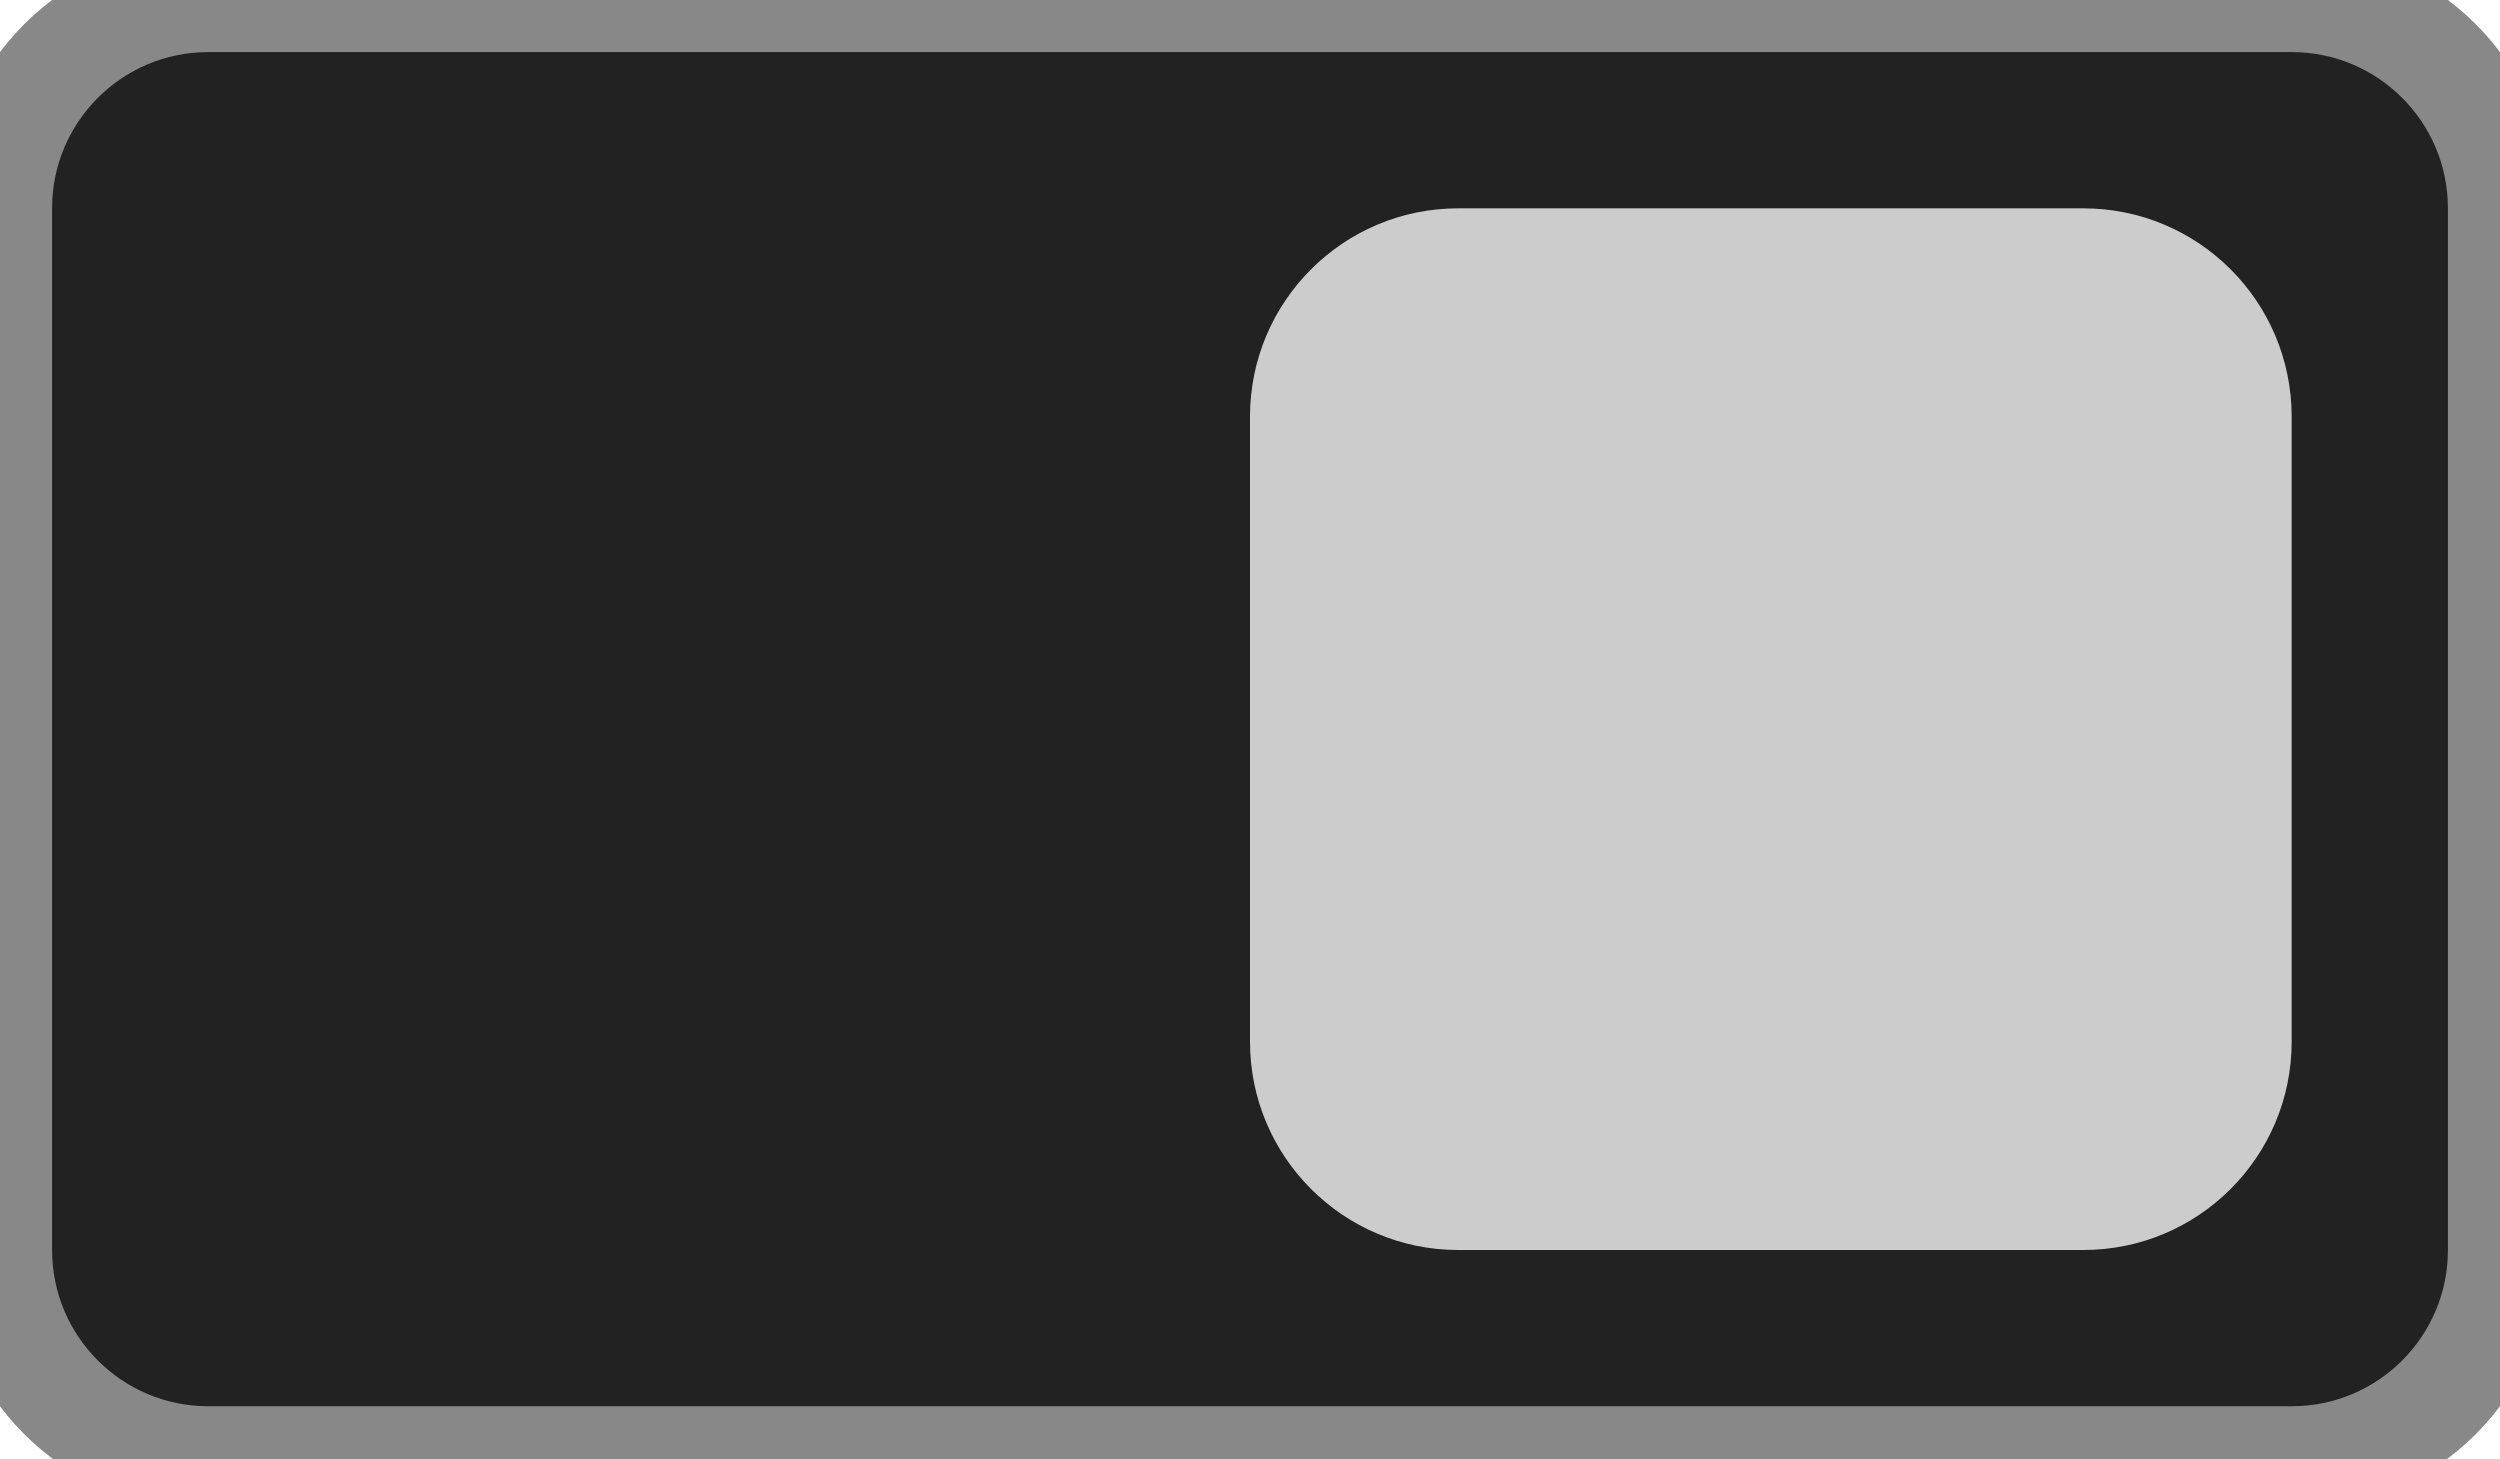
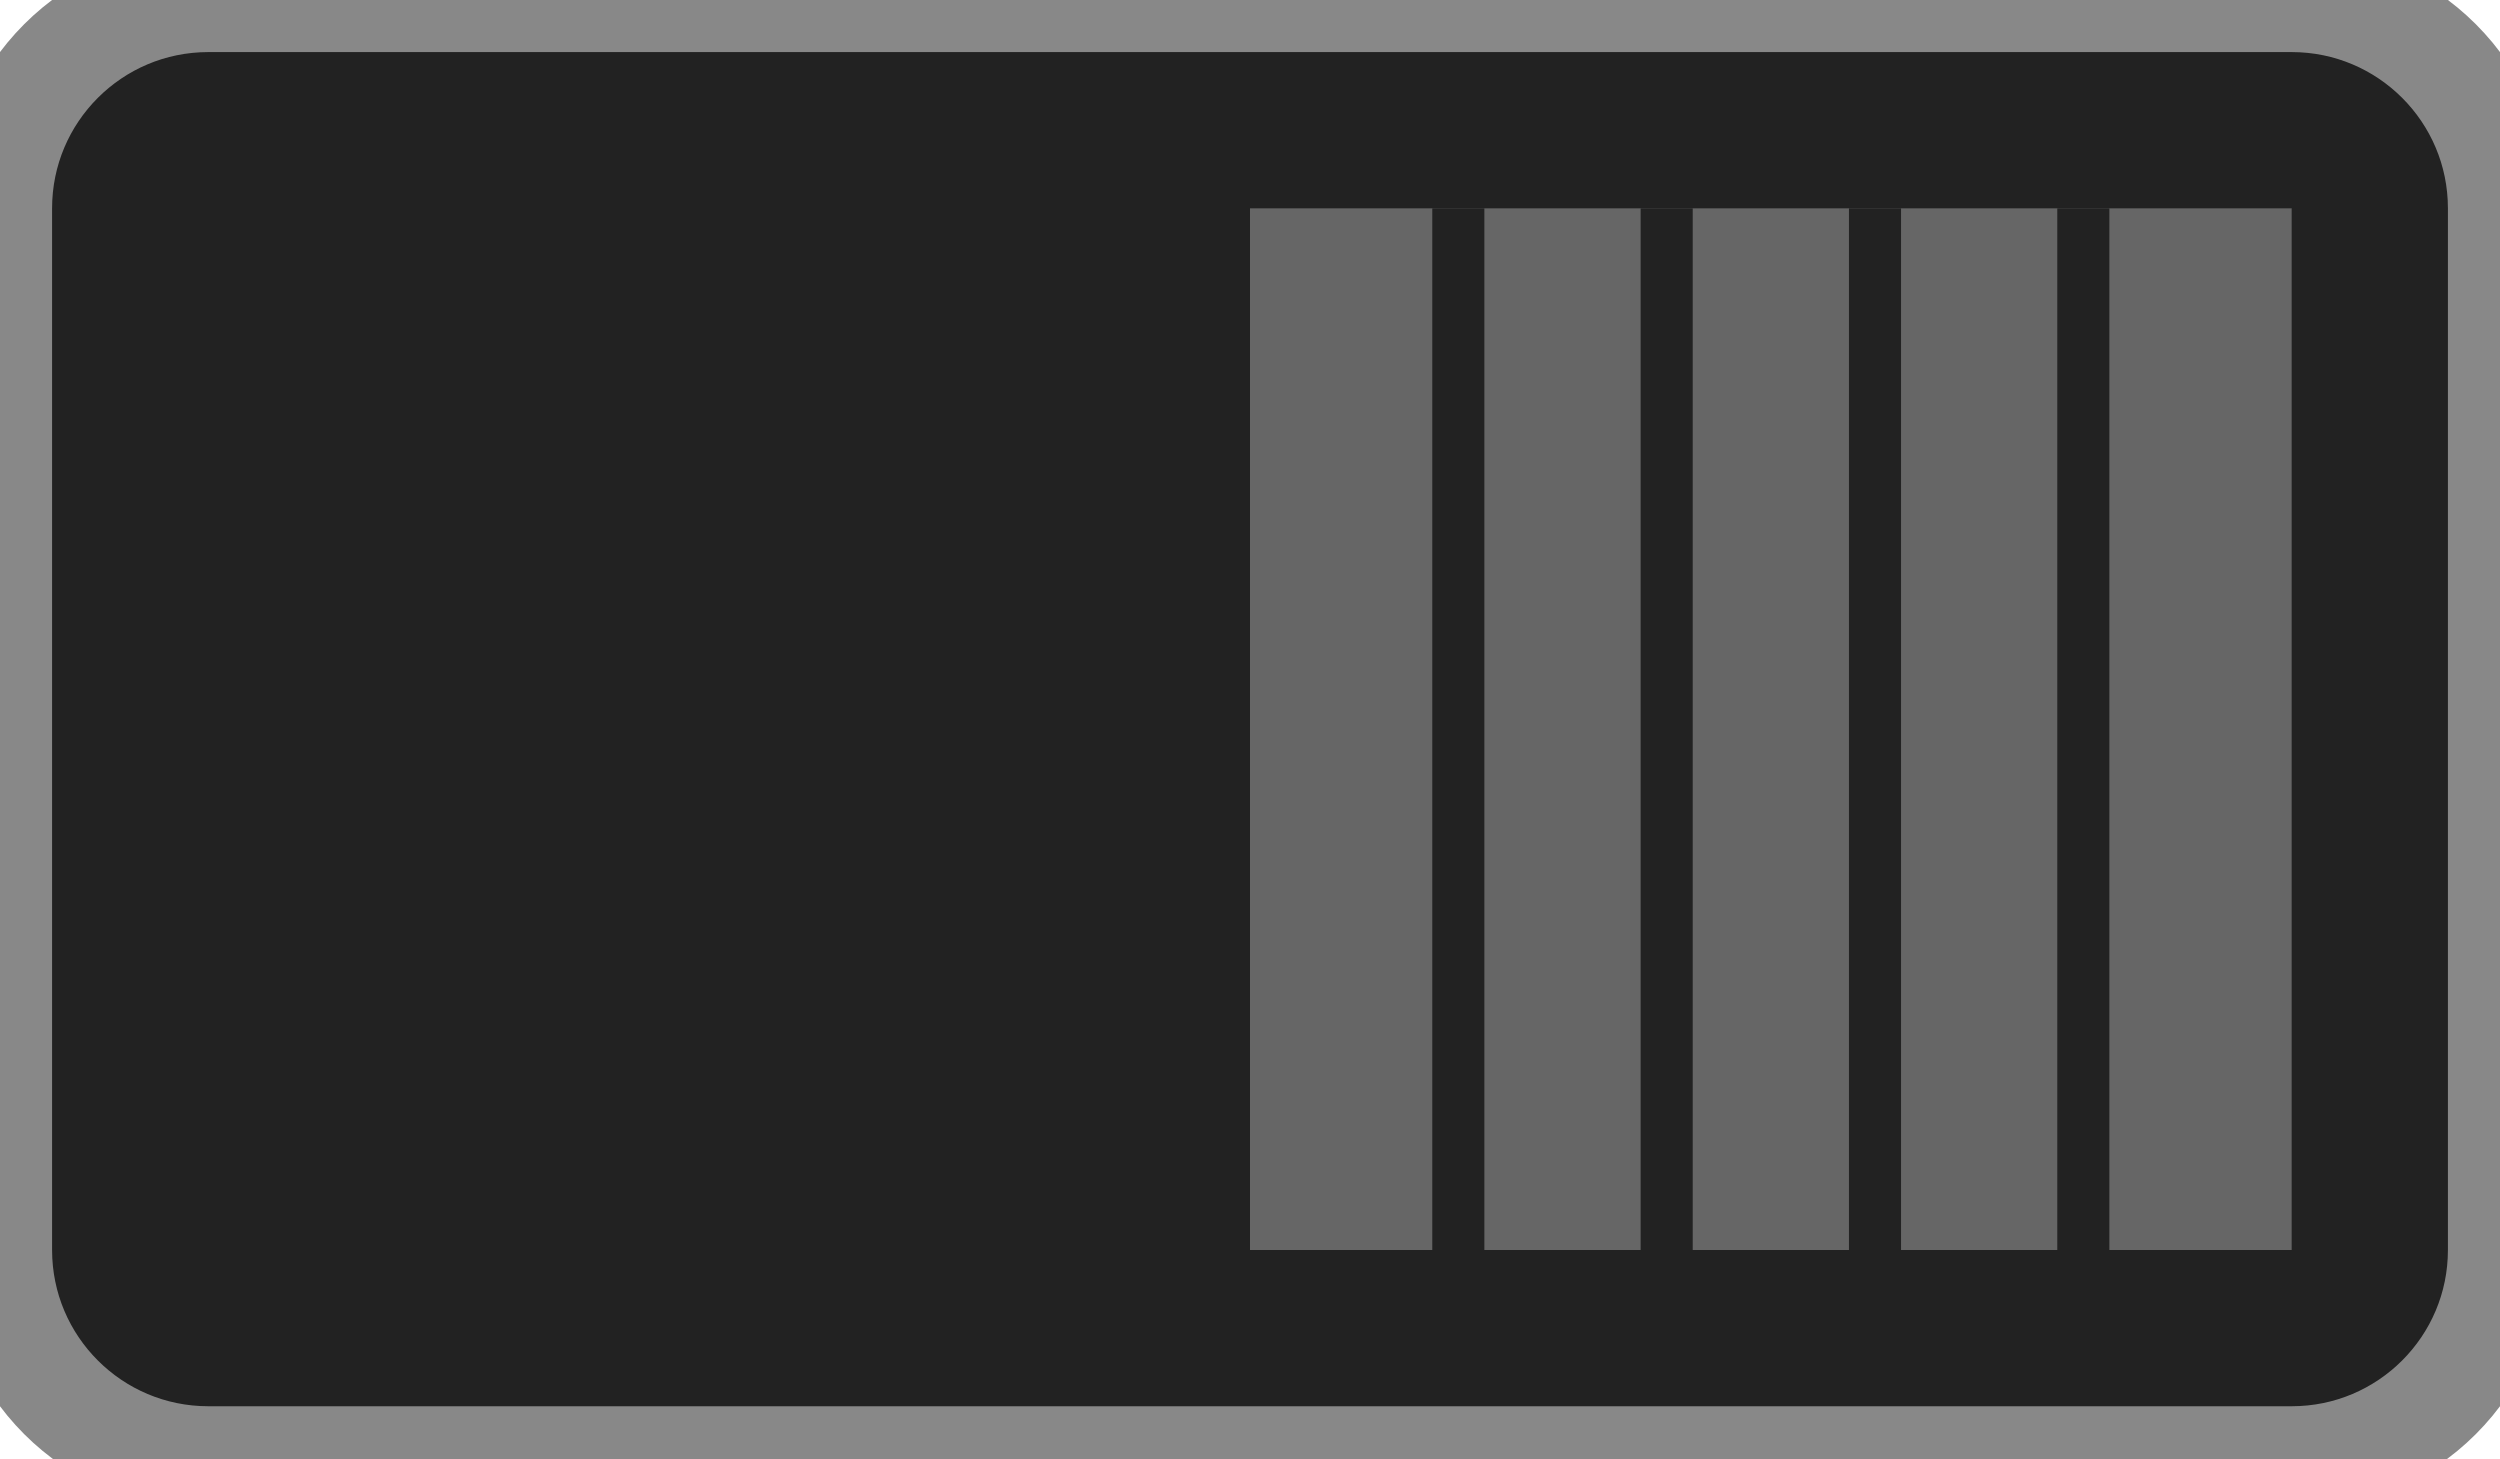
<svg xmlns="http://www.w3.org/2000/svg" version="1.1" width="24" height="14" viewBox="0 0 24 14">
  <rect x="0" y="0" rx="2" width="24" height="14" fill="#222" stroke="#888" />
-   <rect x="12" y="2" rx="2" width="10" height="10" fill="#ccc" />
+   <g transform="translate(10 0)">
+     <rect x="2" y="2" width="10" height="10" fill="#666" />
+     <polyline points="4,2 4,12" stroke-width="0.5" stroke="#222" />
+     <polyline points="6,2 6,12" stroke-width="0.5" stroke="#222" />
+     <polyline points="8,2 8,12" stroke-width="0.5" stroke="#222" />
+     <polyline points="10,2 10,12" stroke-width="0.5" stroke="#222" />
+   </g>
</svg>
